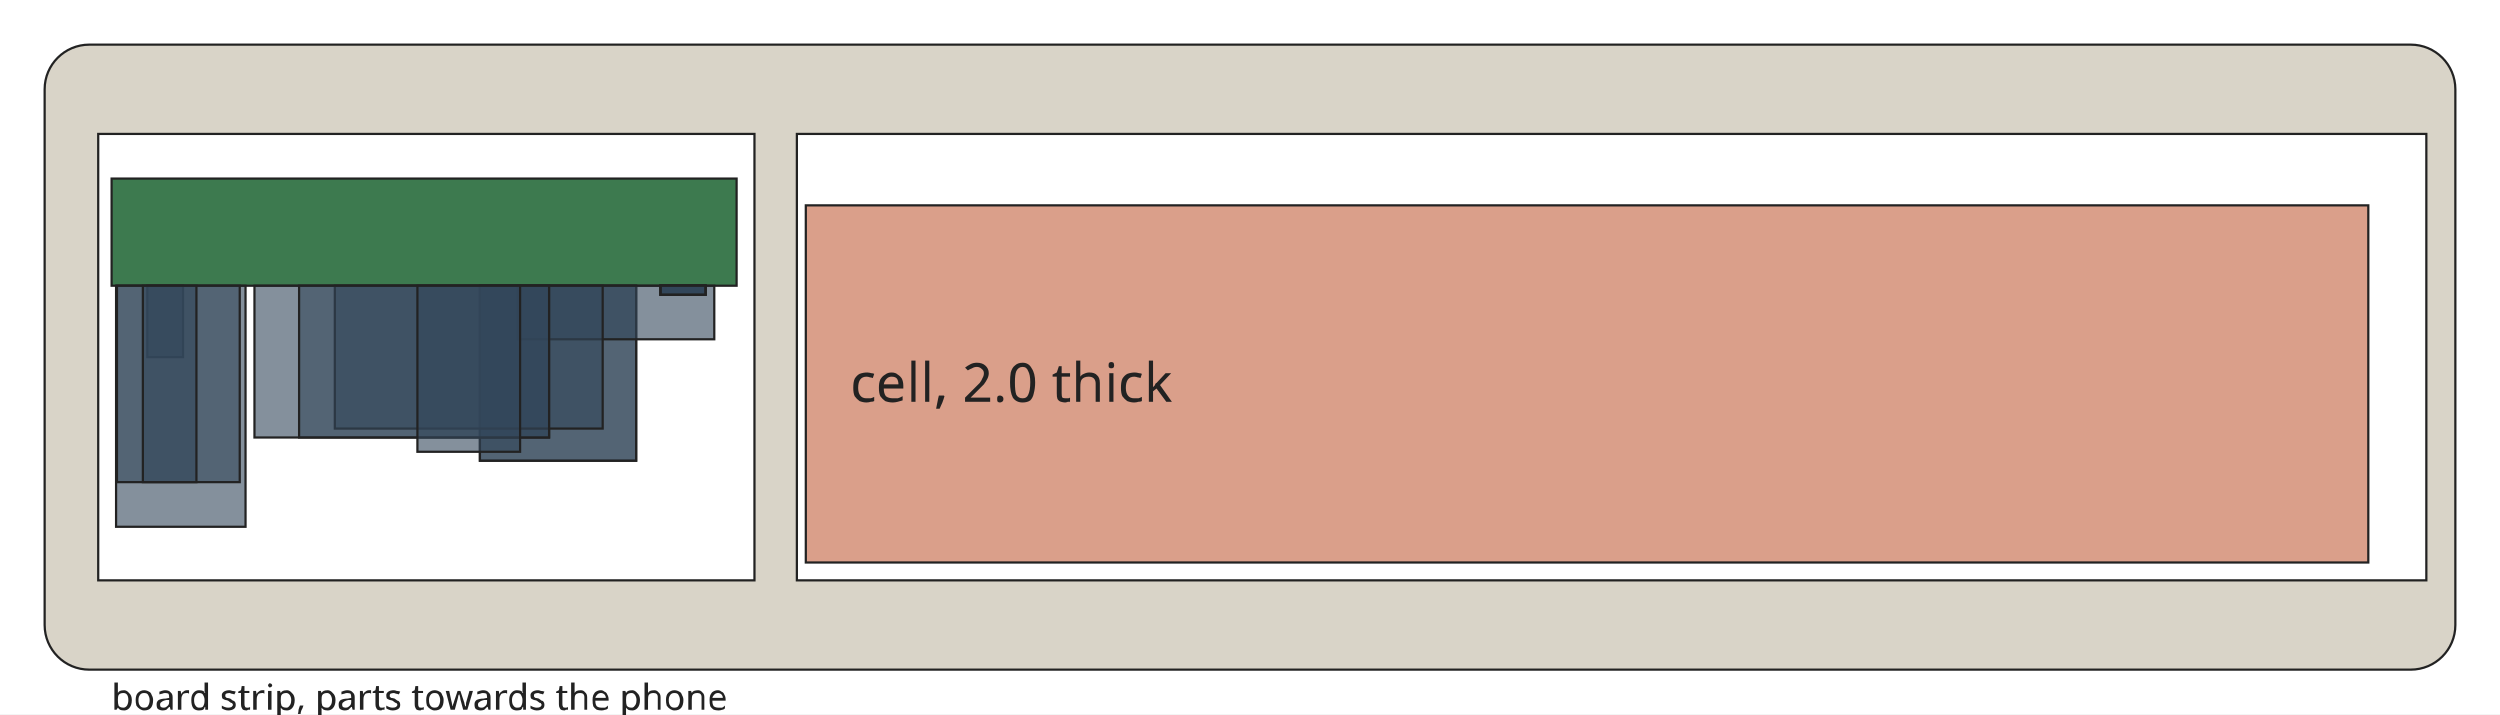
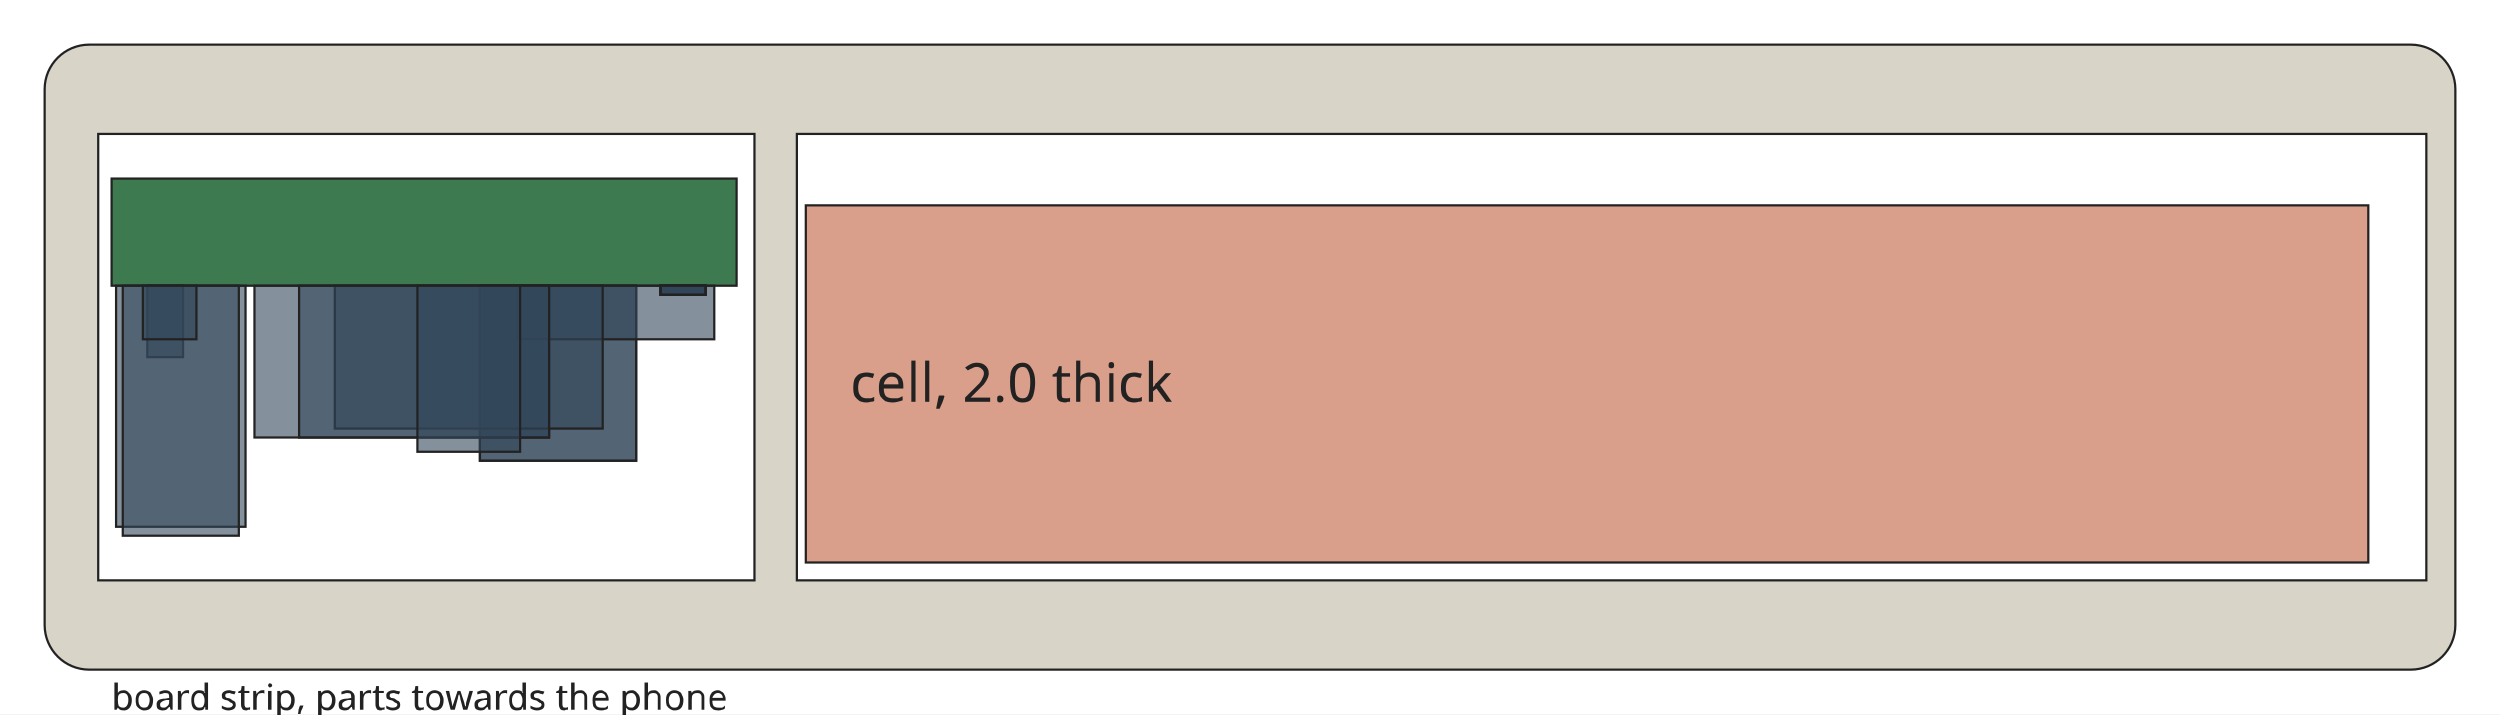
<svg xmlns="http://www.w3.org/2000/svg" viewBox="-1 -1 56.00 16.00" width="896" font-family="sans-serif">
  <rect x="-1" y="-1" width="56.00" height="16.00" fill="#fff" />
  <rect x="0.00" y="0.00" width="54.00" height="14.00" rx="1.0" fill="#d9d4c8" fill-opacity="1.0" stroke="#222" stroke-width="0.05" />
  <rect x="1.20" y="2.00" width="14.70" height="10.00" rx="0.0" fill="#fff" fill-opacity="1.0" stroke="#222" stroke-width="0.05" />
  <rect x="1.50" y="3.00" width="14.00" height="2.40" rx="0.0" fill="#3d7a4f" fill-opacity="1.0" stroke="#222" stroke-width="0.05" />
  <rect x="2.30" y="5.40" width="0.80" height="1.60" rx="0.0" fill="#33475b" fill-opacity="0.6" stroke="#222" stroke-width="0.05" />
  <rect x="9.75" y="5.40" width="3.50" height="3.92" rx="0.0" fill="#33475b" fill-opacity="0.6" stroke="#222" stroke-width="0.05" />
  <rect x="9.75" y="5.40" width="3.50" height="3.92" rx="0.0" fill="#33475b" fill-opacity="0.6" stroke="#222" stroke-width="0.05" />
  <rect x="10.60" y="5.40" width="4.40" height="1.20" rx="0.0" fill="#33475b" fill-opacity="0.6" stroke="#222" stroke-width="0.05" />
  <rect x="1.60" y="5.40" width="2.90" height="5.40" rx="0.0" fill="#33475b" fill-opacity="0.6" stroke="#222" stroke-width="0.05" />
-   <rect x="1.62" y="5.40" width="2.75" height="4.40" rx="0.0" fill="#33475b" fill-opacity="0.6" stroke="#222" stroke-width="0.05" />
-   <rect x="2.20" y="5.40" width="1.20" height="4.40" rx="0.0" fill="#33475b" fill-opacity="0.6" stroke="#222" stroke-width="0.05" />
+   <rect x="1.75" y="5.40" width="2.60" height="5.60" rx="0.0" fill="#33475b" fill-opacity="0.6" stroke="#222" stroke-width="0.05" />
+   <rect x="2.20" y="5.40" width="1.20" height="1.20" rx="0.0" fill="#33475b" fill-opacity="0.6" stroke="#222" stroke-width="0.05" />
  <rect x="4.70" y="5.40" width="6.60" height="3.40" rx="0.0" fill="#33475b" fill-opacity="0.6" stroke="#222" stroke-width="0.05" />
  <rect x="6.50" y="5.40" width="6.00" height="3.20" rx="0.0" fill="#33475b" fill-opacity="0.6" stroke="#222" stroke-width="0.05" />
  <rect x="5.70" y="5.40" width="5.60" height="3.40" rx="0.0" fill="#33475b" fill-opacity="0.6" stroke="#222" stroke-width="0.05" />
  <rect x="8.35" y="5.40" width="2.30" height="3.72" rx="0.0" fill="#33475b" fill-opacity="0.6" stroke="#222" stroke-width="0.05" />
  <rect x="13.80" y="5.40" width="1.00" height="0.20" rx="0.0" fill="#33475b" fill-opacity="0.6" stroke="#222" stroke-width="0.05" />
  <rect x="13.80" y="5.40" width="1.00" height="0.20" rx="0.0" fill="#33475b" fill-opacity="0.6" stroke="#222" stroke-width="0.05" />
  <rect x="13.80" y="5.40" width="1.00" height="0.20" rx="0.0" fill="#33475b" fill-opacity="0.6" stroke="#222" stroke-width="0.05" />
  <rect x="13.80" y="5.40" width="1.00" height="0.20" rx="0.0" fill="#33475b" fill-opacity="0.6" stroke="#222" stroke-width="0.05" />
  <rect x="13.80" y="5.40" width="1.00" height="0.20" rx="0.0" fill="#33475b" fill-opacity="0.6" stroke="#222" stroke-width="0.05" />
  <rect x="13.80" y="5.40" width="1.00" height="0.20" rx="0.0" fill="#33475b" fill-opacity="0.6" stroke="#222" stroke-width="0.05" />
  <rect x="13.80" y="5.40" width="1.00" height="0.20" rx="0.0" fill="#33475b" fill-opacity="0.6" stroke="#222" stroke-width="0.05" />
  <rect x="16.85" y="2.00" width="36.50" height="10.00" rx="0.0" fill="#fff" fill-opacity="1.0" stroke="#222" stroke-width="0.05" />
  <rect x="17.05" y="3.60" width="35.00" height="8.00" rx="0.0" fill="#c2603c" fill-opacity="0.6" stroke="#222" stroke-width="0.05" />
  <text x="18.05" y="8.00" font-size="1.2" fill="#222">cell, 2.0 thick</text>
  <text x="1.50" y="14.90" font-size="0.8" fill="#222">board strip, parts towards the phone</text>
</svg>
